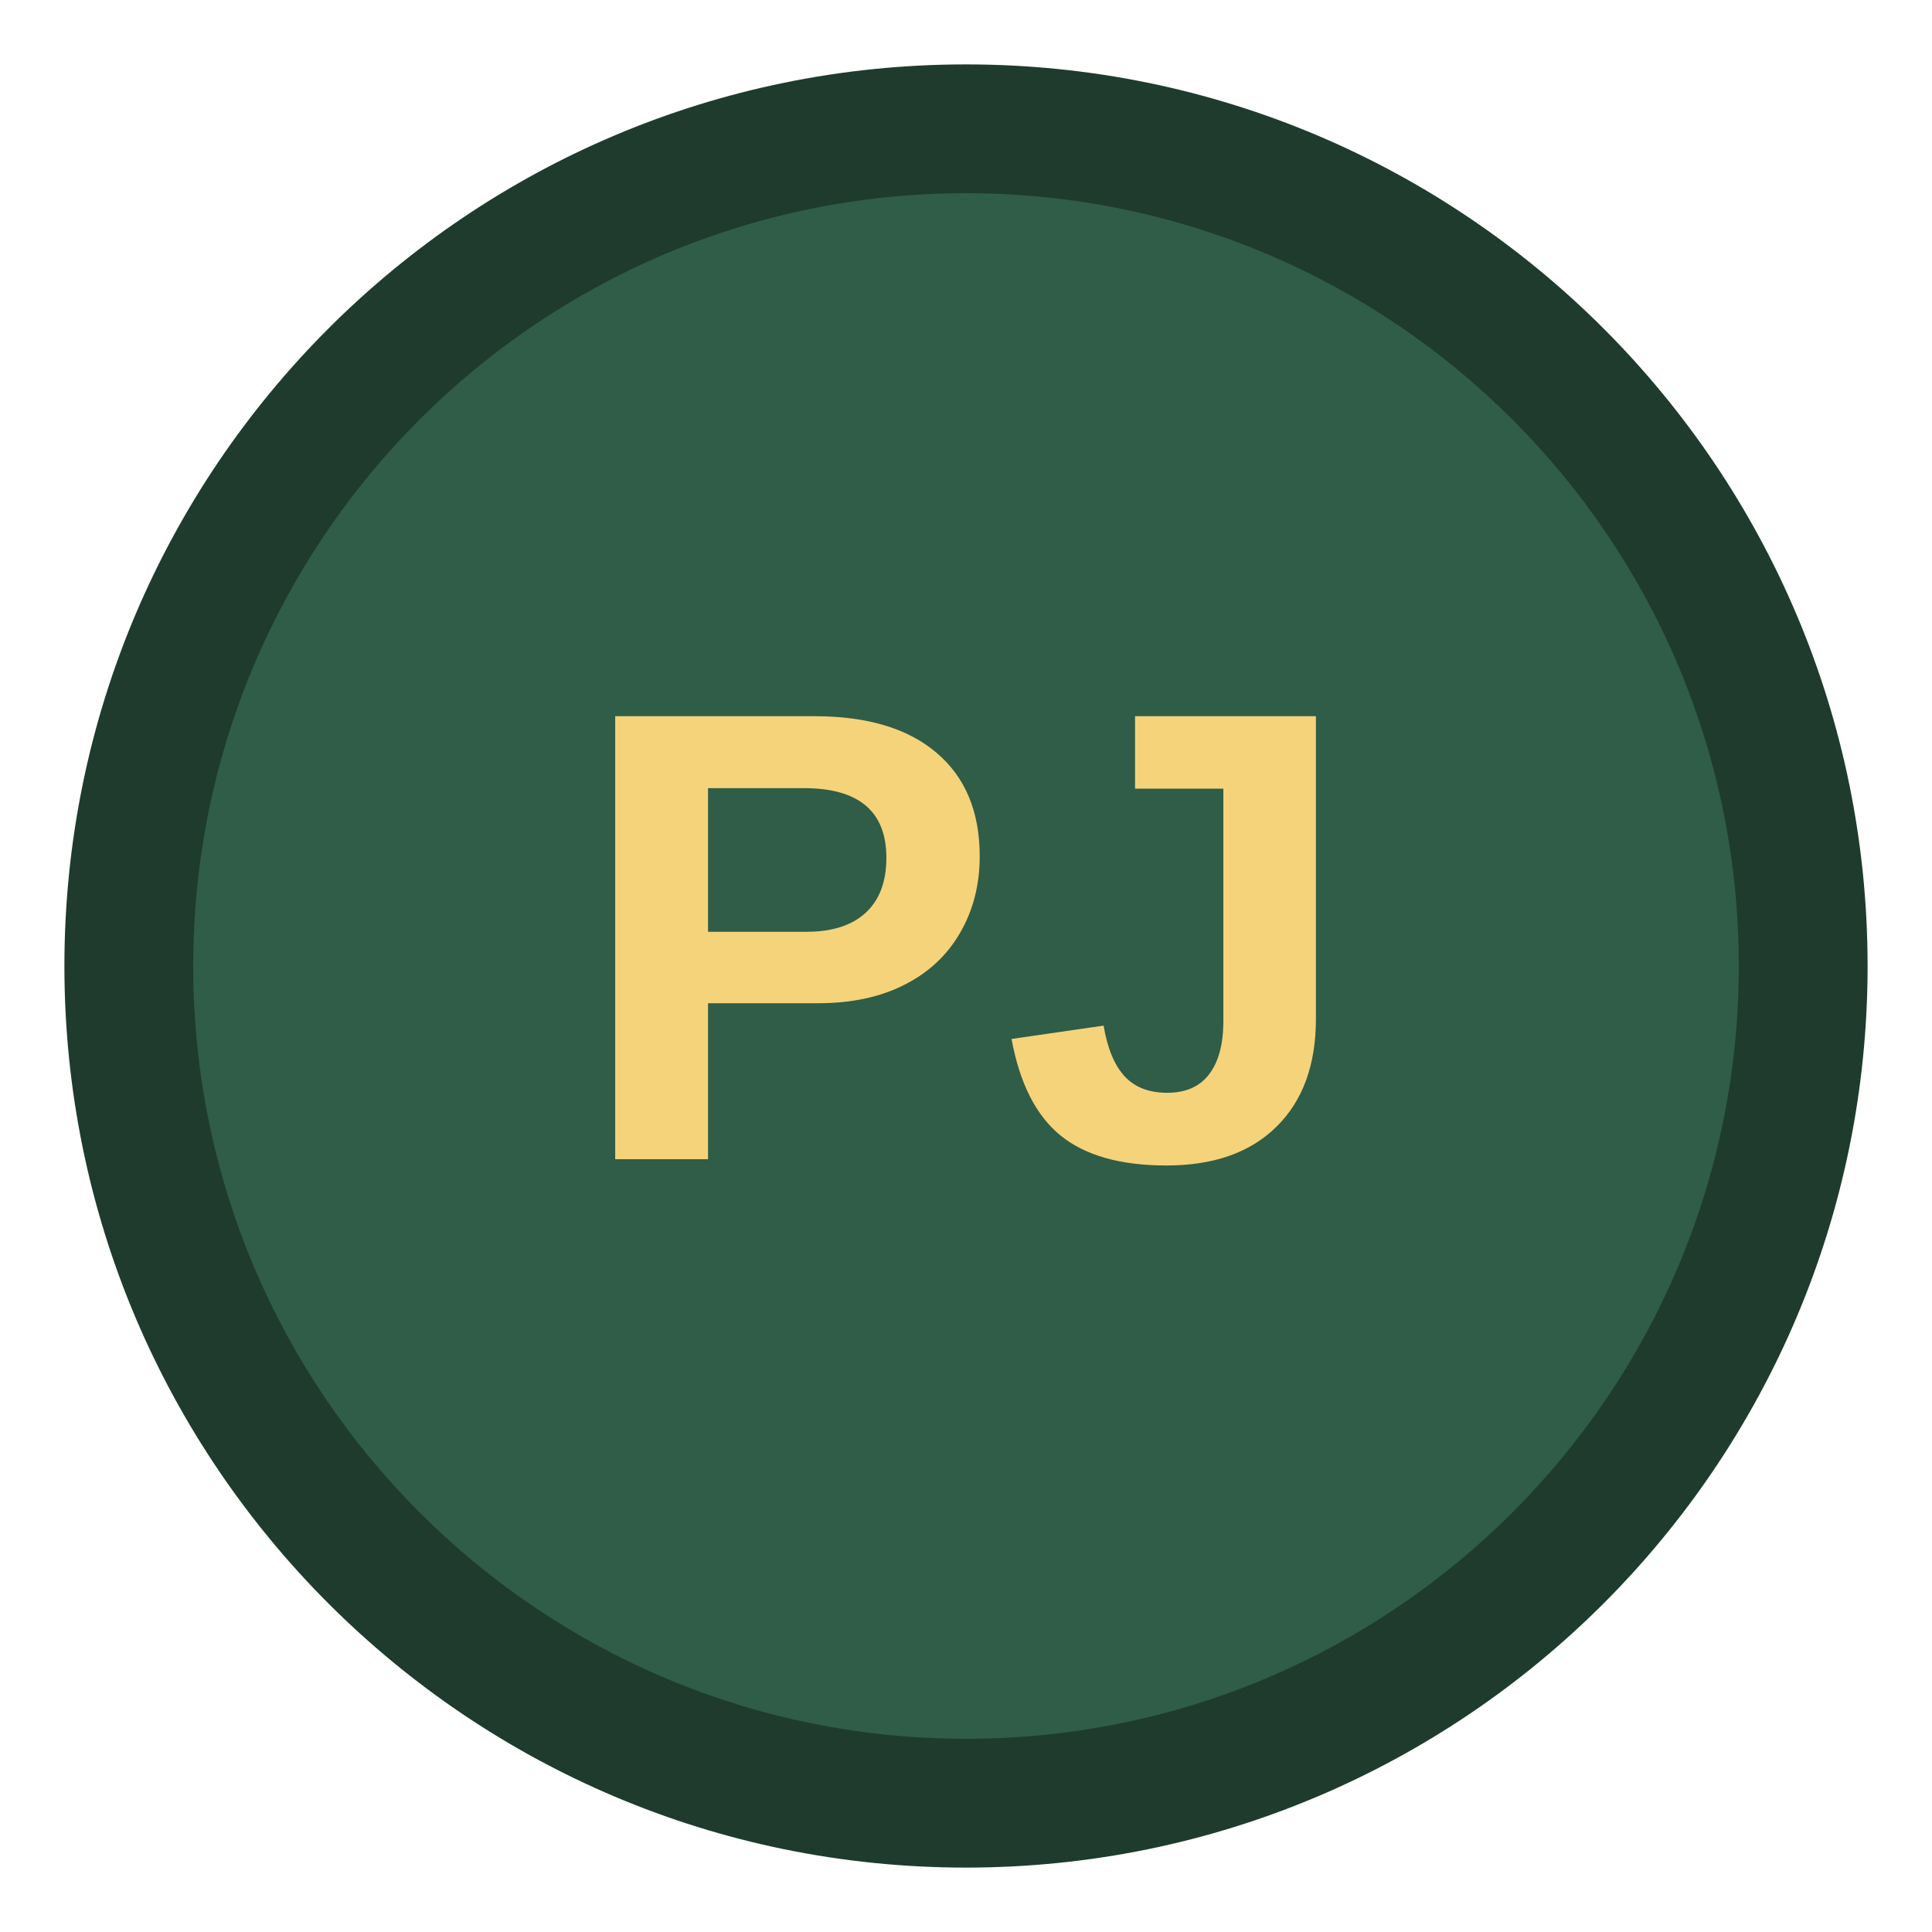
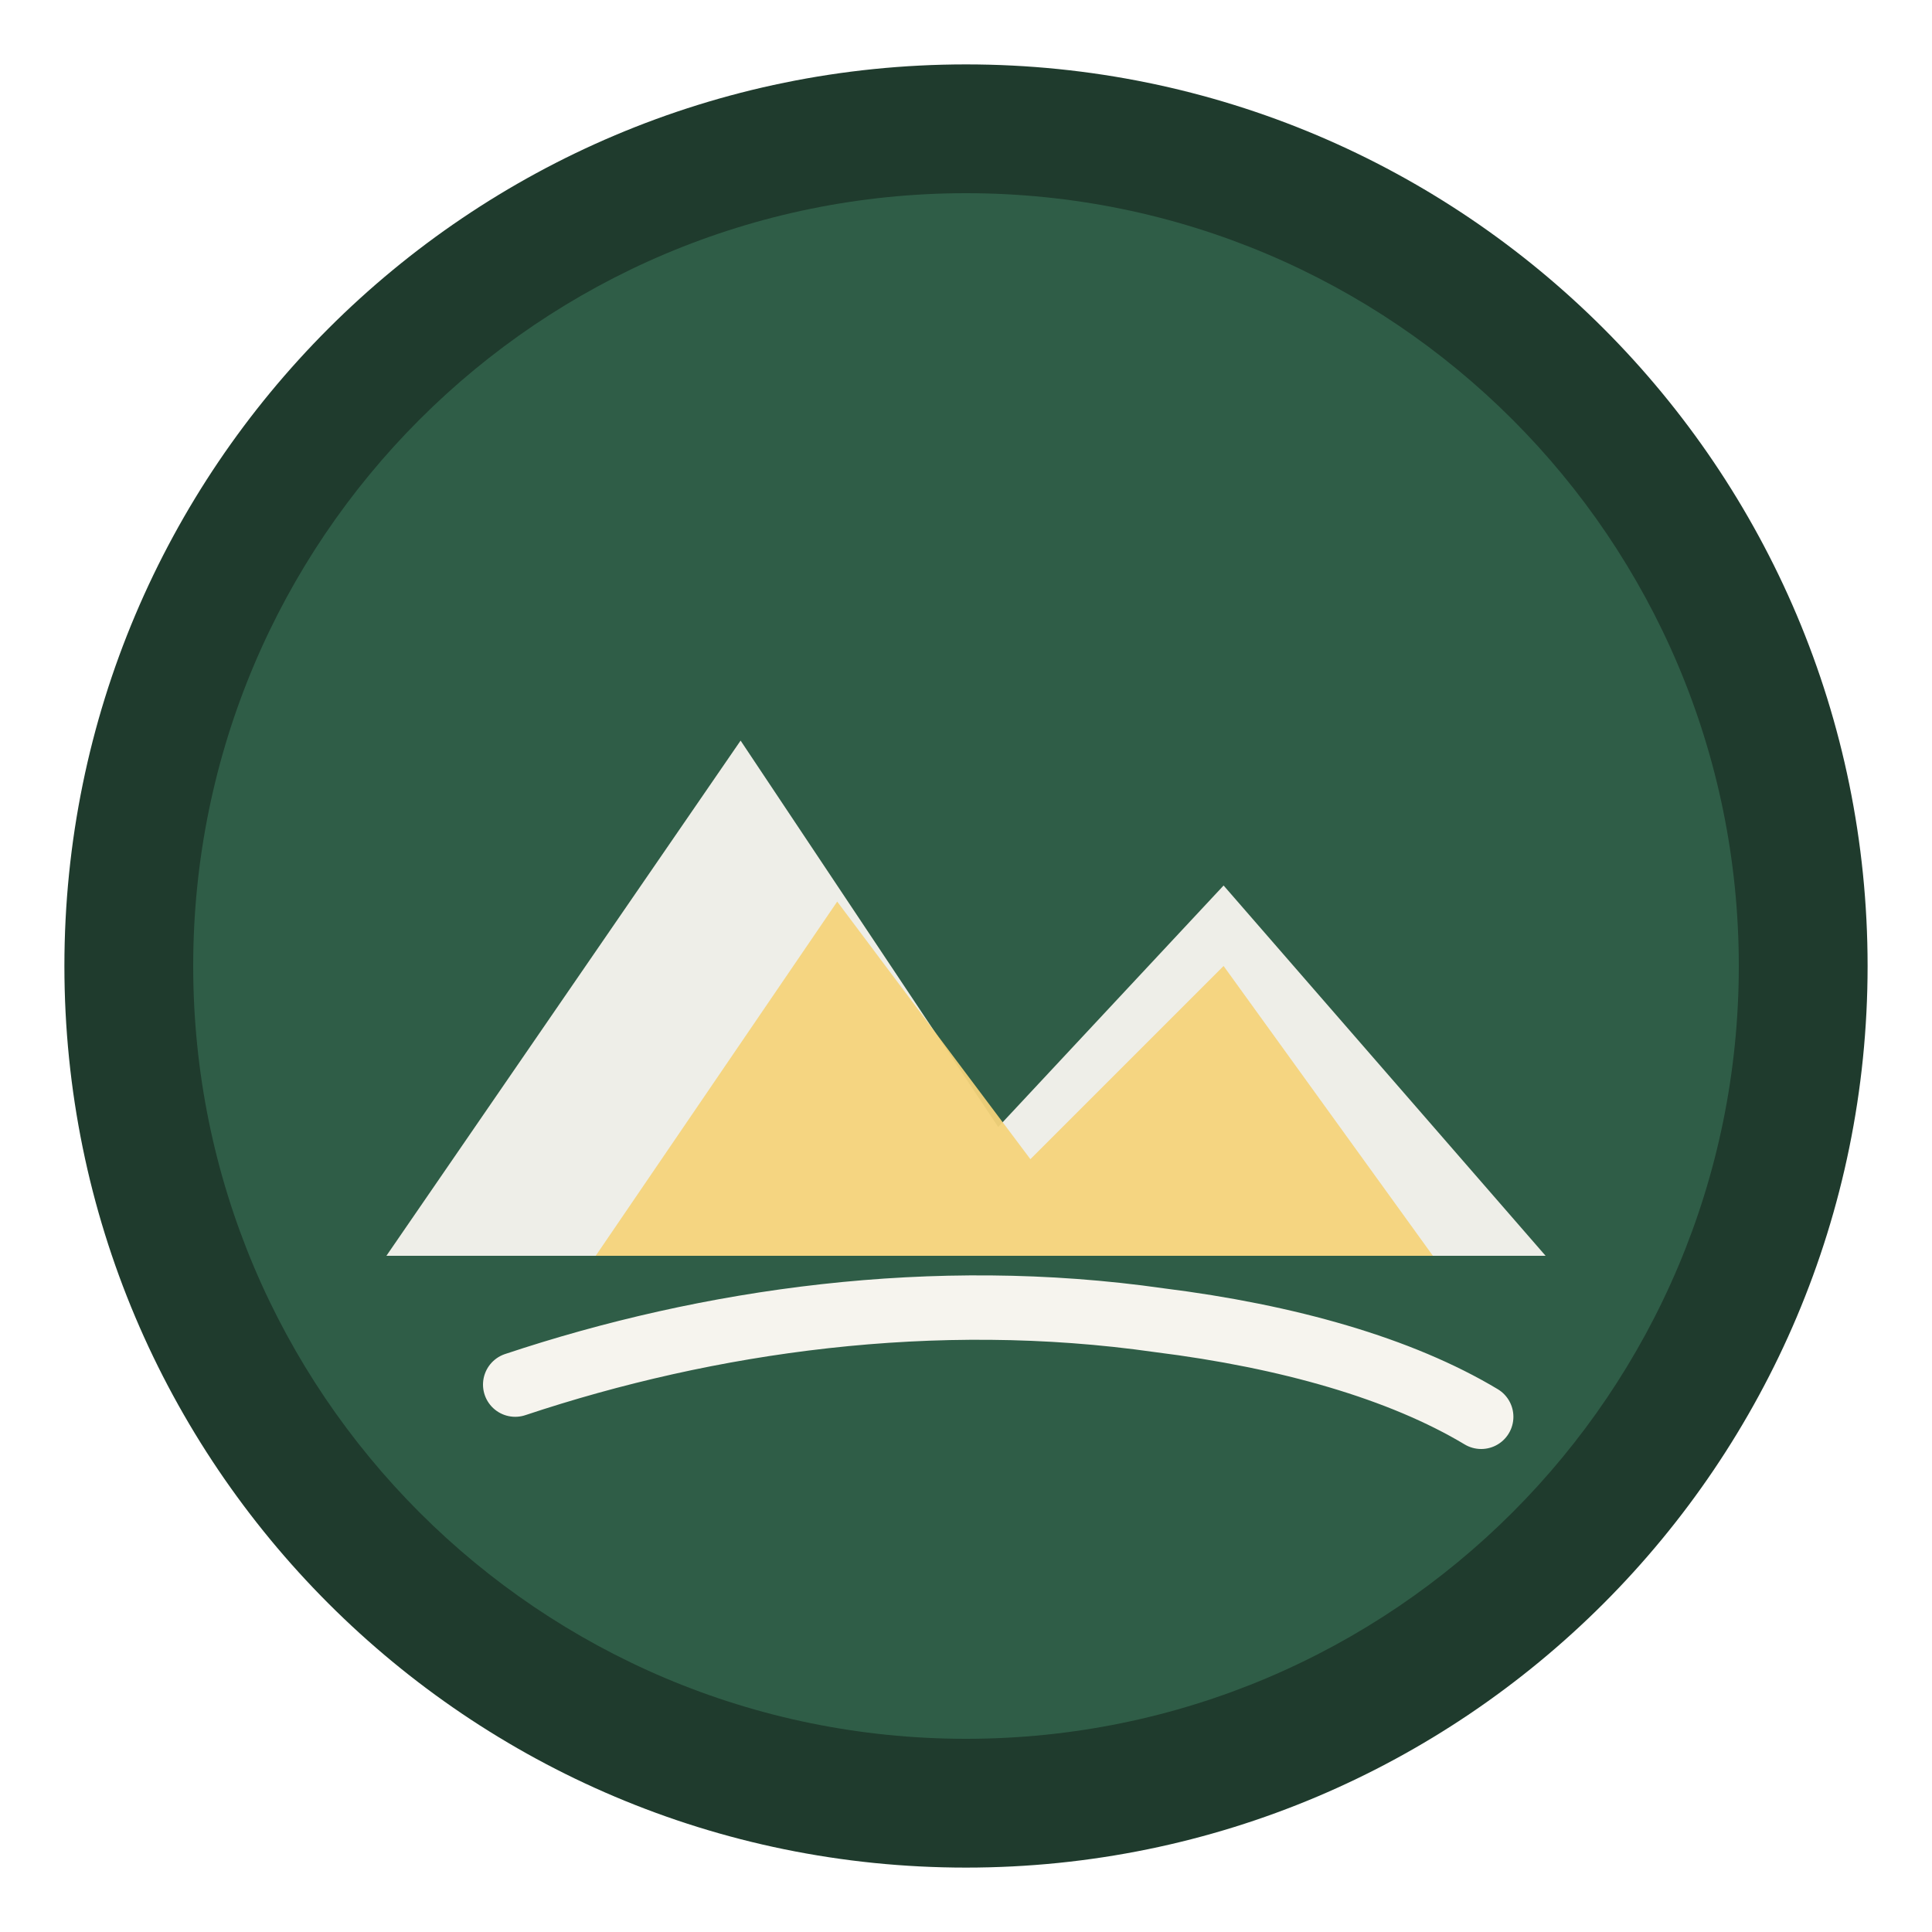
<svg xmlns="http://www.w3.org/2000/svg" width="120" height="120" viewBox="0 0 120 120" role="img" aria-labelledby="logoTitle logoDesc">
  <circle cx="60" cy="60" r="56" fill="#1f3b2d" />
  <circle cx="60" cy="60" r="48" fill="#2f5d47" />
-   <text x="60" y="72" text-anchor="middle" font-size="40" font-family="Poppins, Arial, sans-serif" fill="#f5d37a" font-weight="700">PJ</text>
+   <path d="M24 78 L46 46 L62 70 L76 55 L96 78 Z" fill="#f6f4ee" opacity="0.96" />
+   <path d="M37 78 L52 56 L64 72 L76 60 L89 78 Z" fill="#f5d37a" opacity="0.94" />
+   <path d="M32 86 C44 82, 58 80, 72 82 C80 83, 87 85, 92 88" stroke="#f6f4ee" stroke-width="4" fill="none" stroke-linecap="round" />
</svg>
